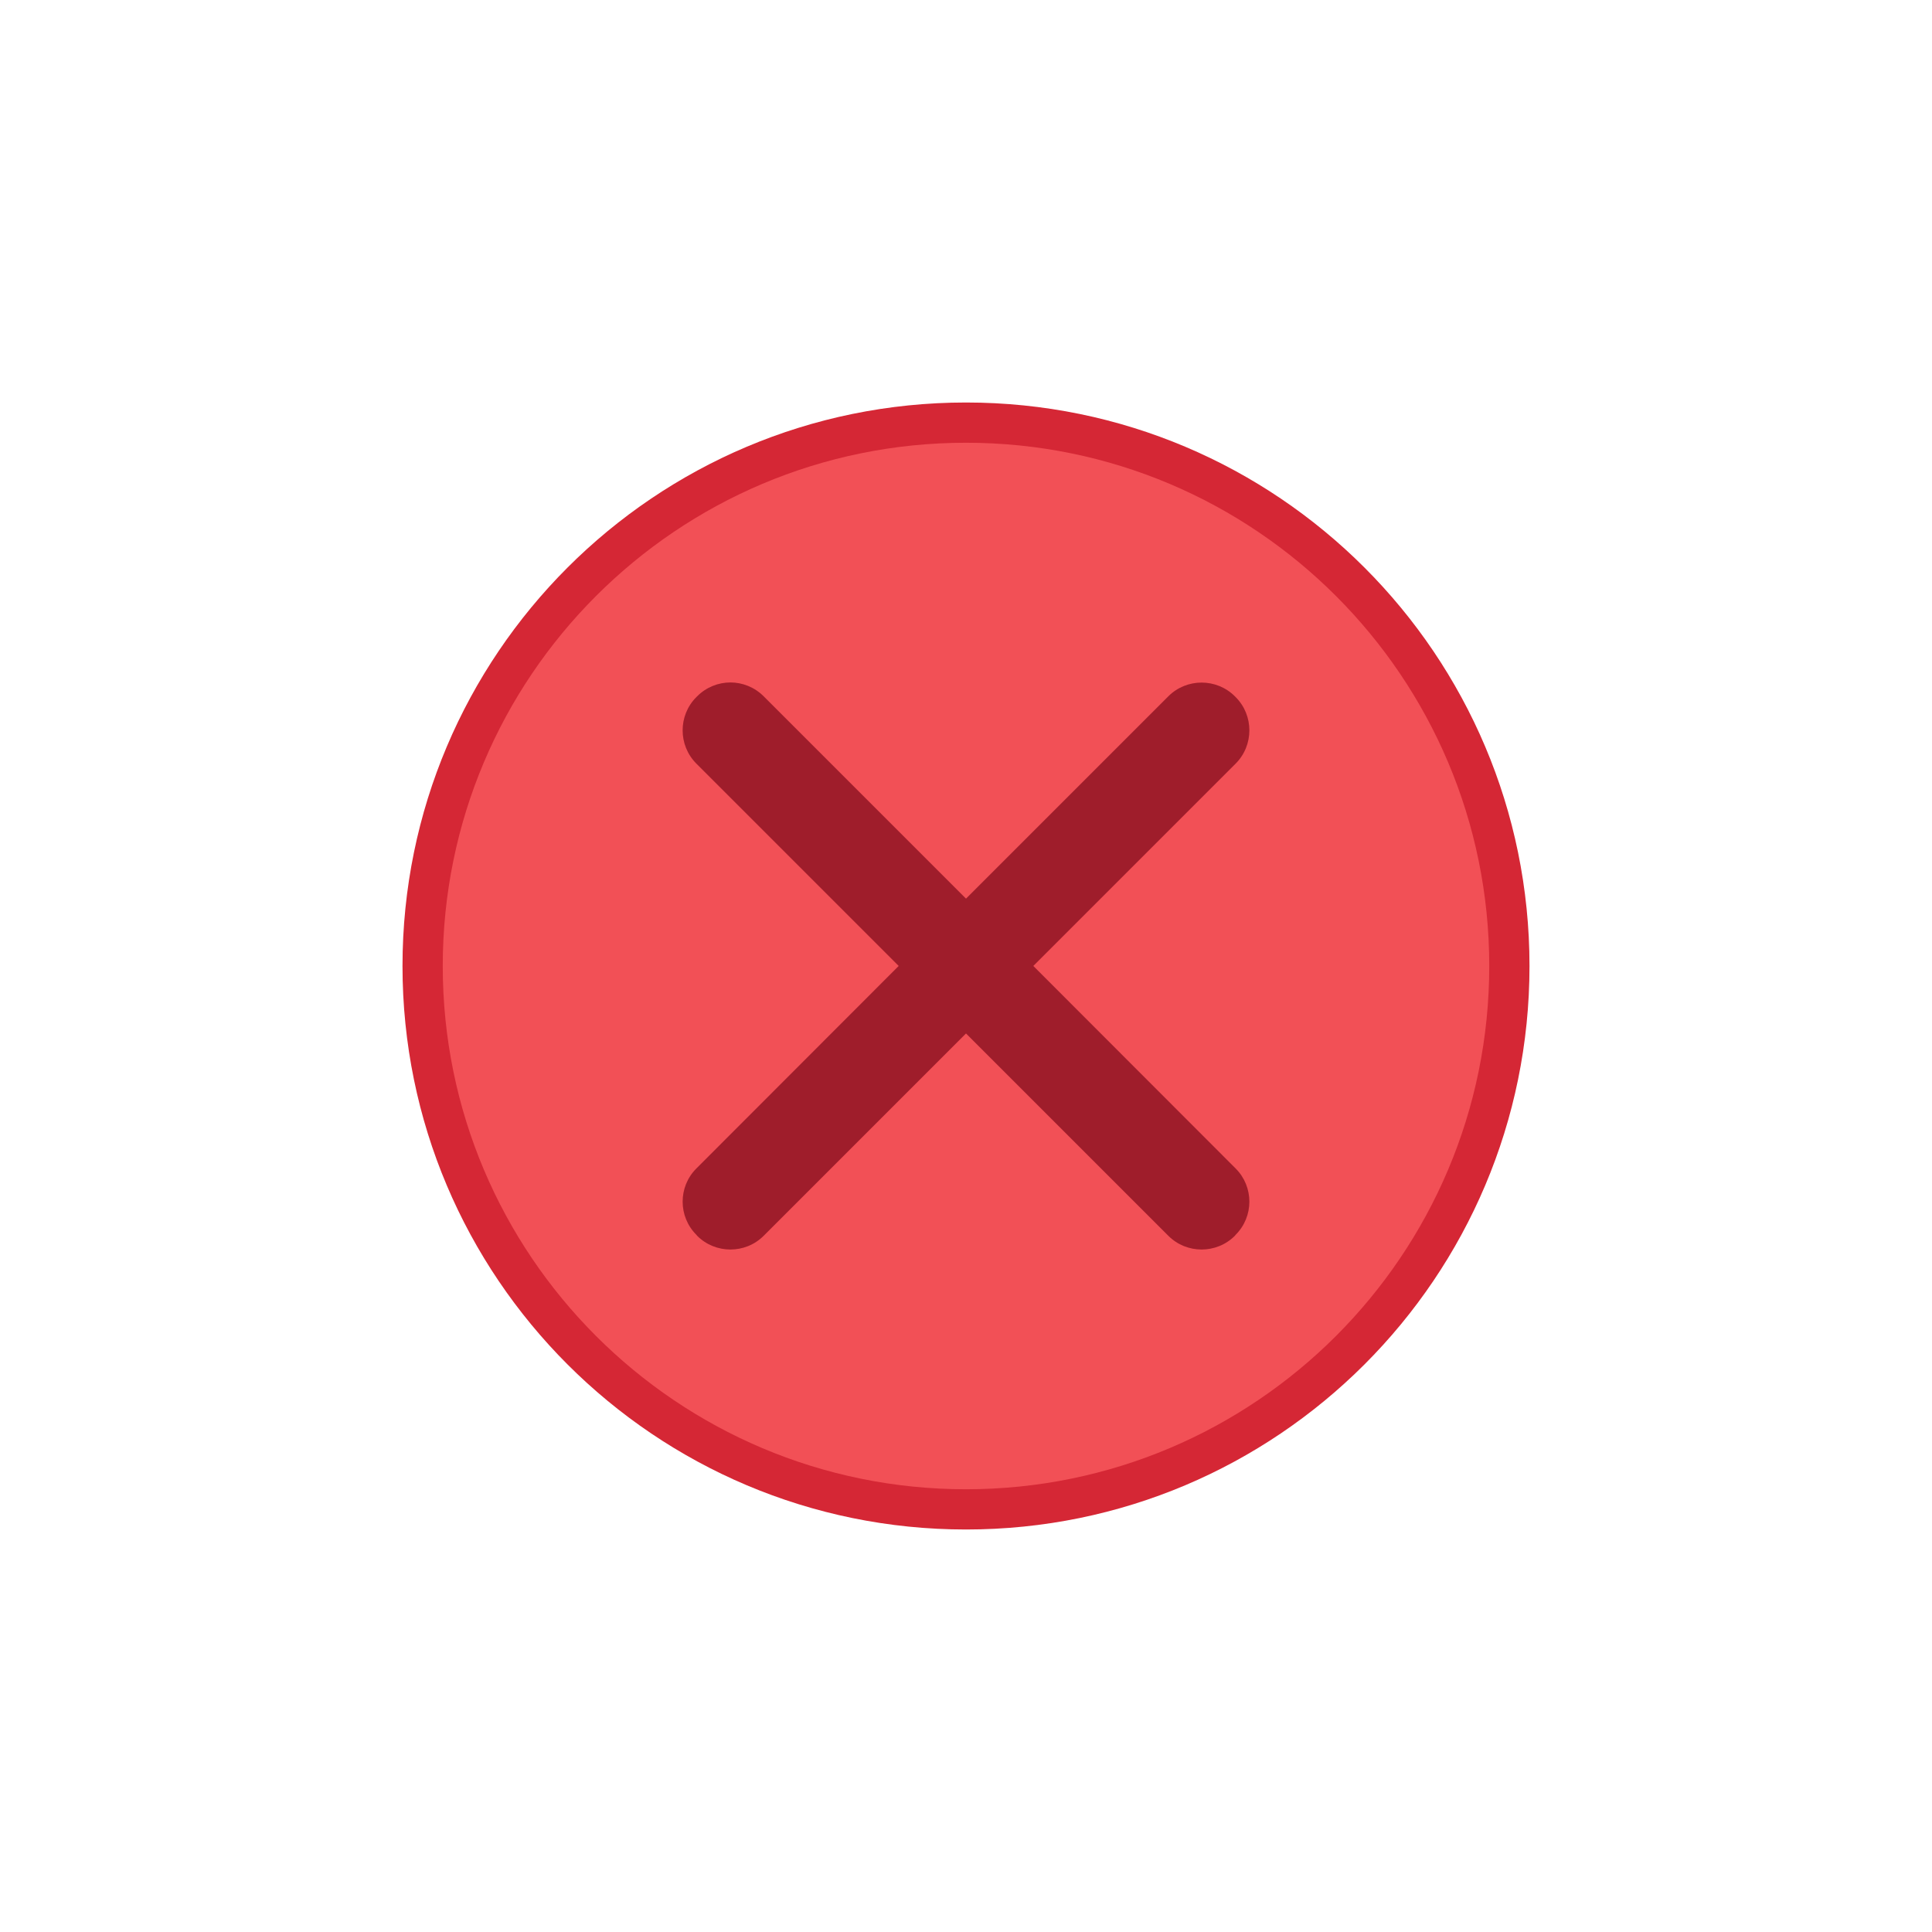
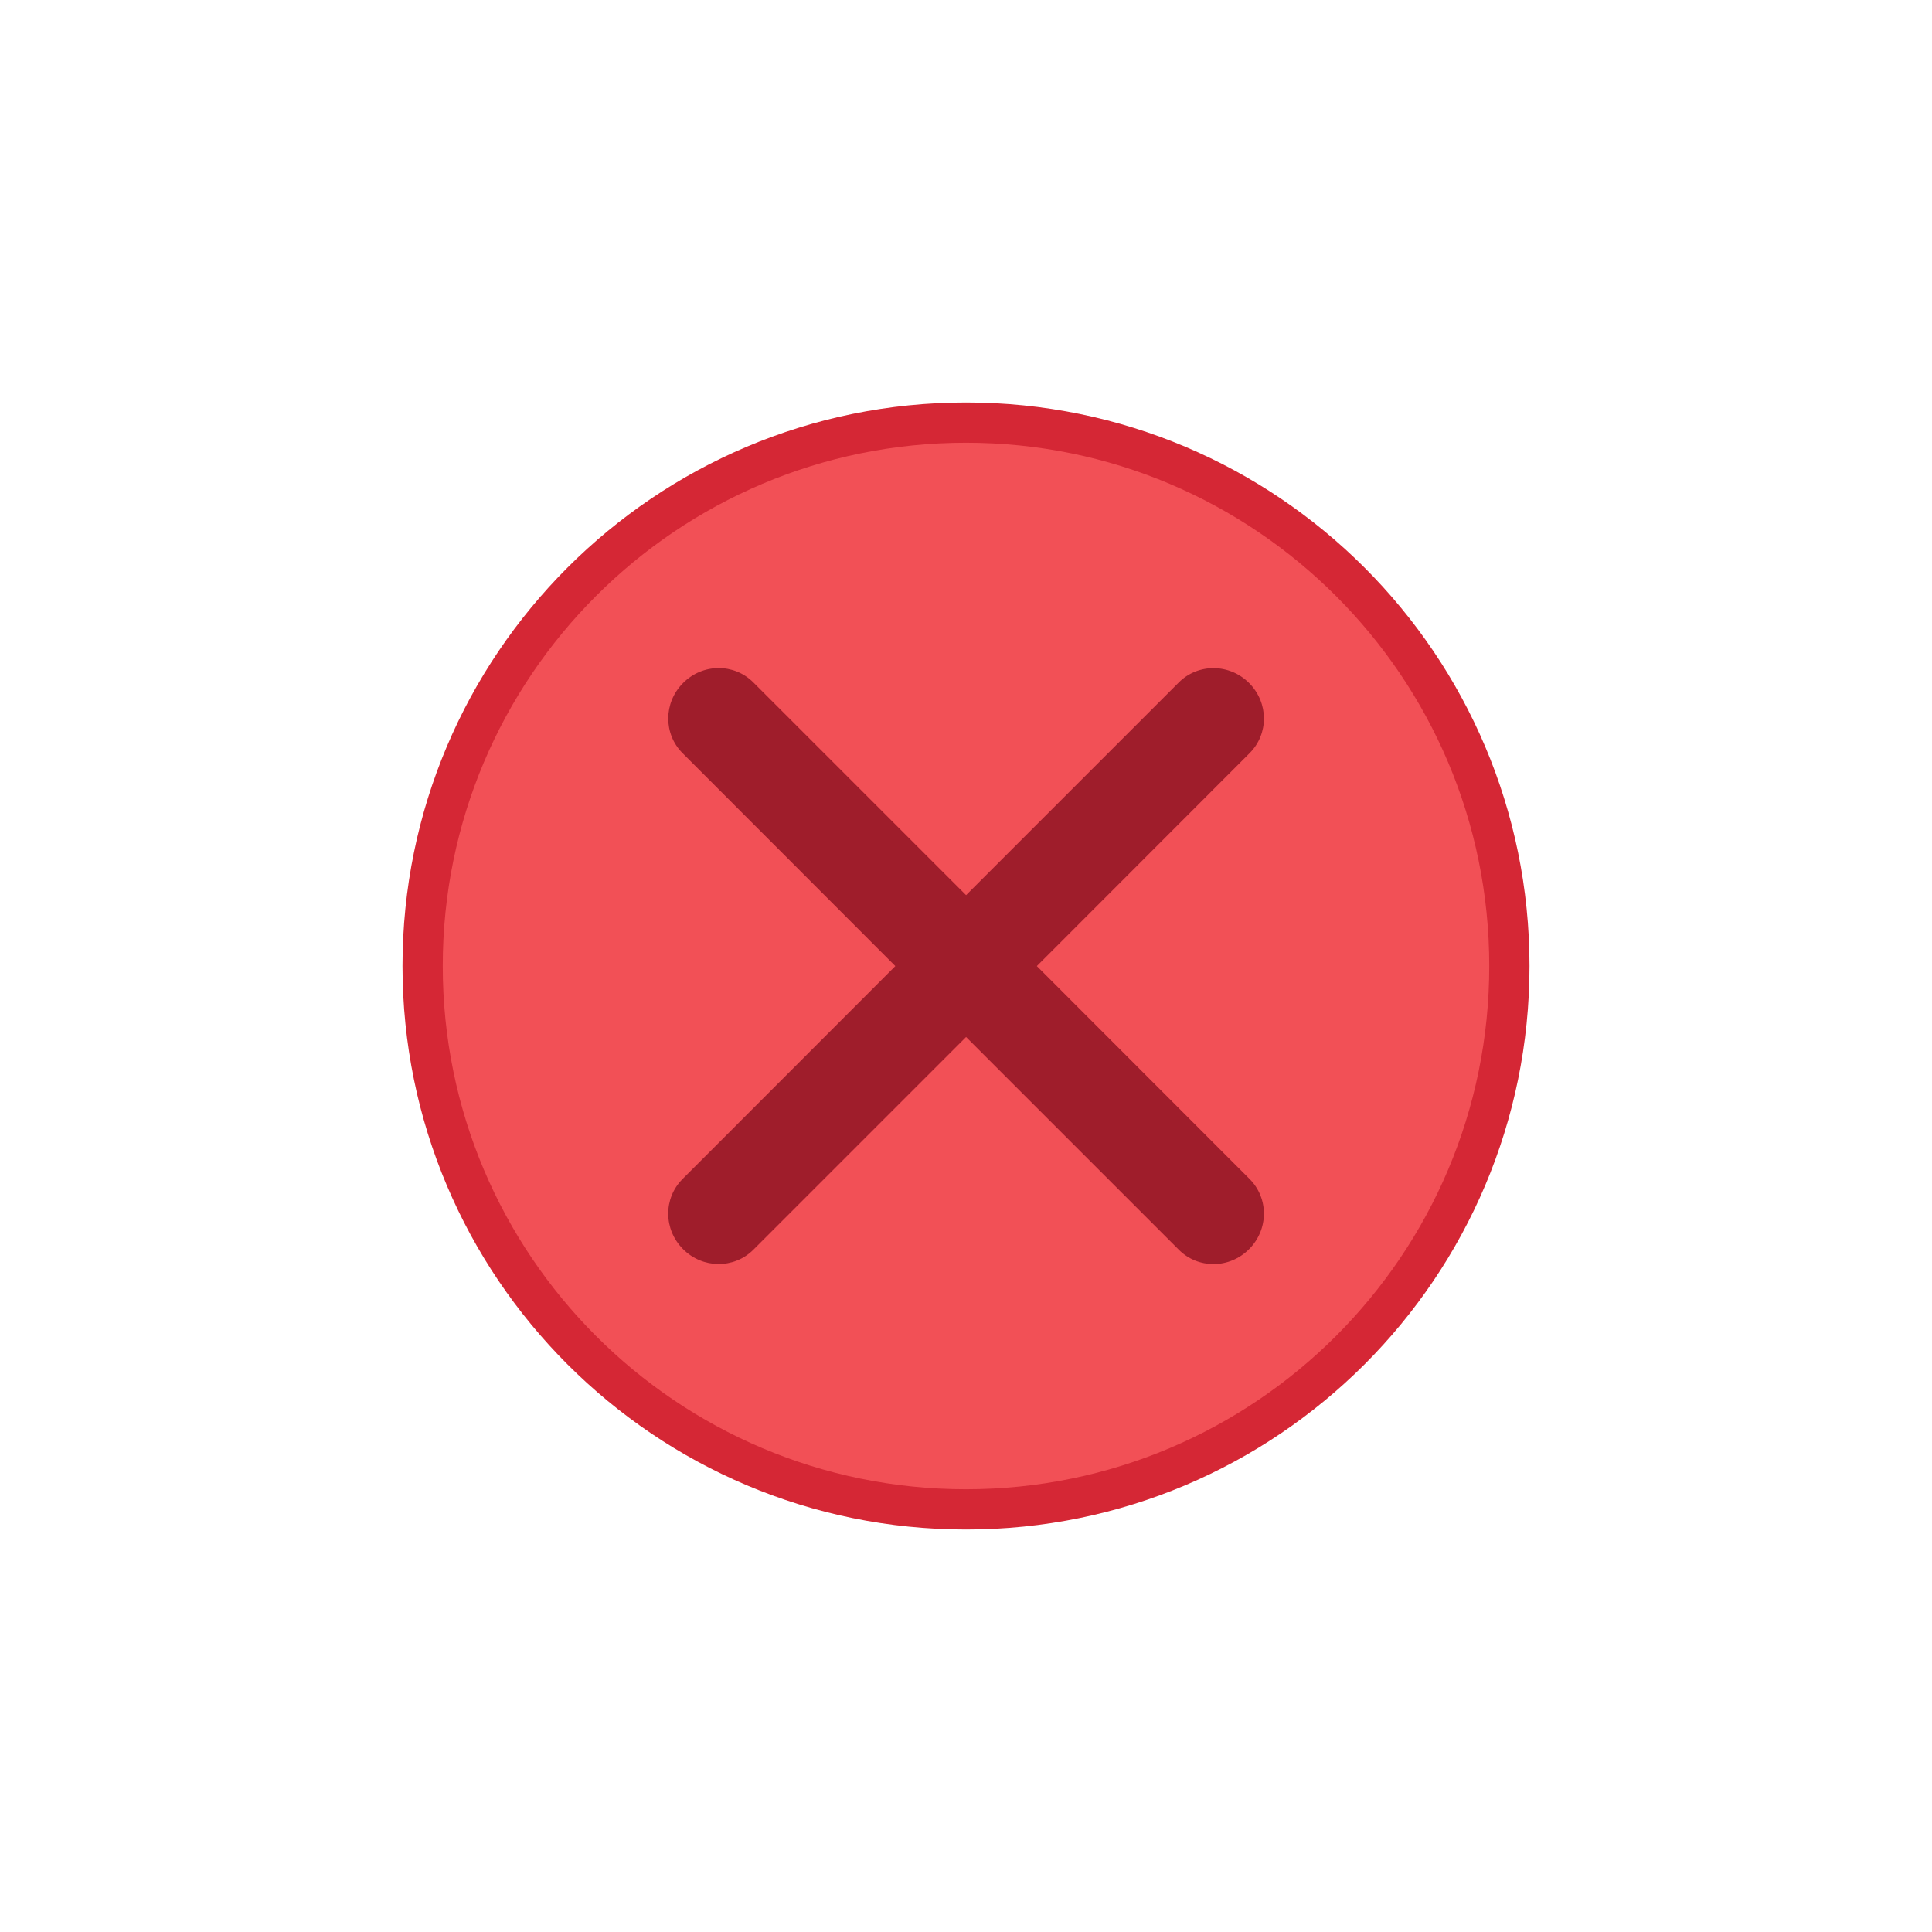
- <svg xmlns="http://www.w3.org/2000/svg" enable-background="new" height="24" width="24">
-   <g fill-rule="evenodd" transform="matrix(.01265625 0 0 -.01265625 4.92804 18.5199)">
-     <path d="m558.777-37.935c305.456 0 553.081 247.626 553.081 553.086 0 305.461-247.625 553.087-553.081 553.087-305.465 0-553.091-247.625-553.091-553.087 0-305.46 247.626-553.086 553.091-553.086" fill="#d52735" />
-     <g transform="matrix(1.068034 0 0 1.068034 .417863 -41.90048)">
-       <path d="m522.792 40.699c265.569 0 480.86 215.295 480.86 480.869 0 265.575-215.291 480.866-480.86 480.866-265.579 0-480.87-215.291-480.87-480.866 0-265.574 215.291-480.869 480.87-480.869" fill="#f25056" />
-       <path d="m306.284 782.15c-11.068 0-22.152-4.315-30.55-12.713l-.759-.759c-16.798-16.796-16.798-44.304 0-61.101l185.958-185.958-185.958-186.148c-16.793-16.791-16.793-44.114 0-60.911l.759-.949c16.791-16.796 44.304-16.796 61.101 0l185.958 185.958 185.958-185.958c16.793-16.796 44.304-16.796 61.101 0l.759.949c16.791 16.791 16.791 44.119 0 60.911l-185.958 186.148 185.958 185.958c16.791 16.796 16.796 44.309 0 61.101l-.759.759c-16.801 16.791-44.308 16.791-61.101 0l-185.958-185.958-185.958 185.958c-8.398 8.398-19.483 12.713-30.55 12.713z" fill="#9f1d2b" />
-     </g>
-   </g>
+ <svg xmlns="http://www.w3.org/2000/svg" height="24" width="24">
+   <circle cx="12" cy="12" fill="#d52735" r="7" />
+   <circle cx="12" cy="12" fill="#f25056" r="6.5" />
+   <path d="m8.924 8.299c-.158.001-.317.063-.439.186-.244.245-.244.633-.006.871l2.643 2.645-2.643 2.645c-.239.239-.238.626.006.871s.634.246.873.008l2.643-2.643 2.643 2.643c.239.239.629.238.873-.008.244-.245.244-.633.006-.871l-2.643-2.645 2.643-2.645c.239-.239.238-.626-.006-.871s-.634-.246-.873-.008l-2.643 2.643-2.643-2.643c-.119-.119-.276-.179-.434-.178z" fill="#9f1d2b" />
</svg>
